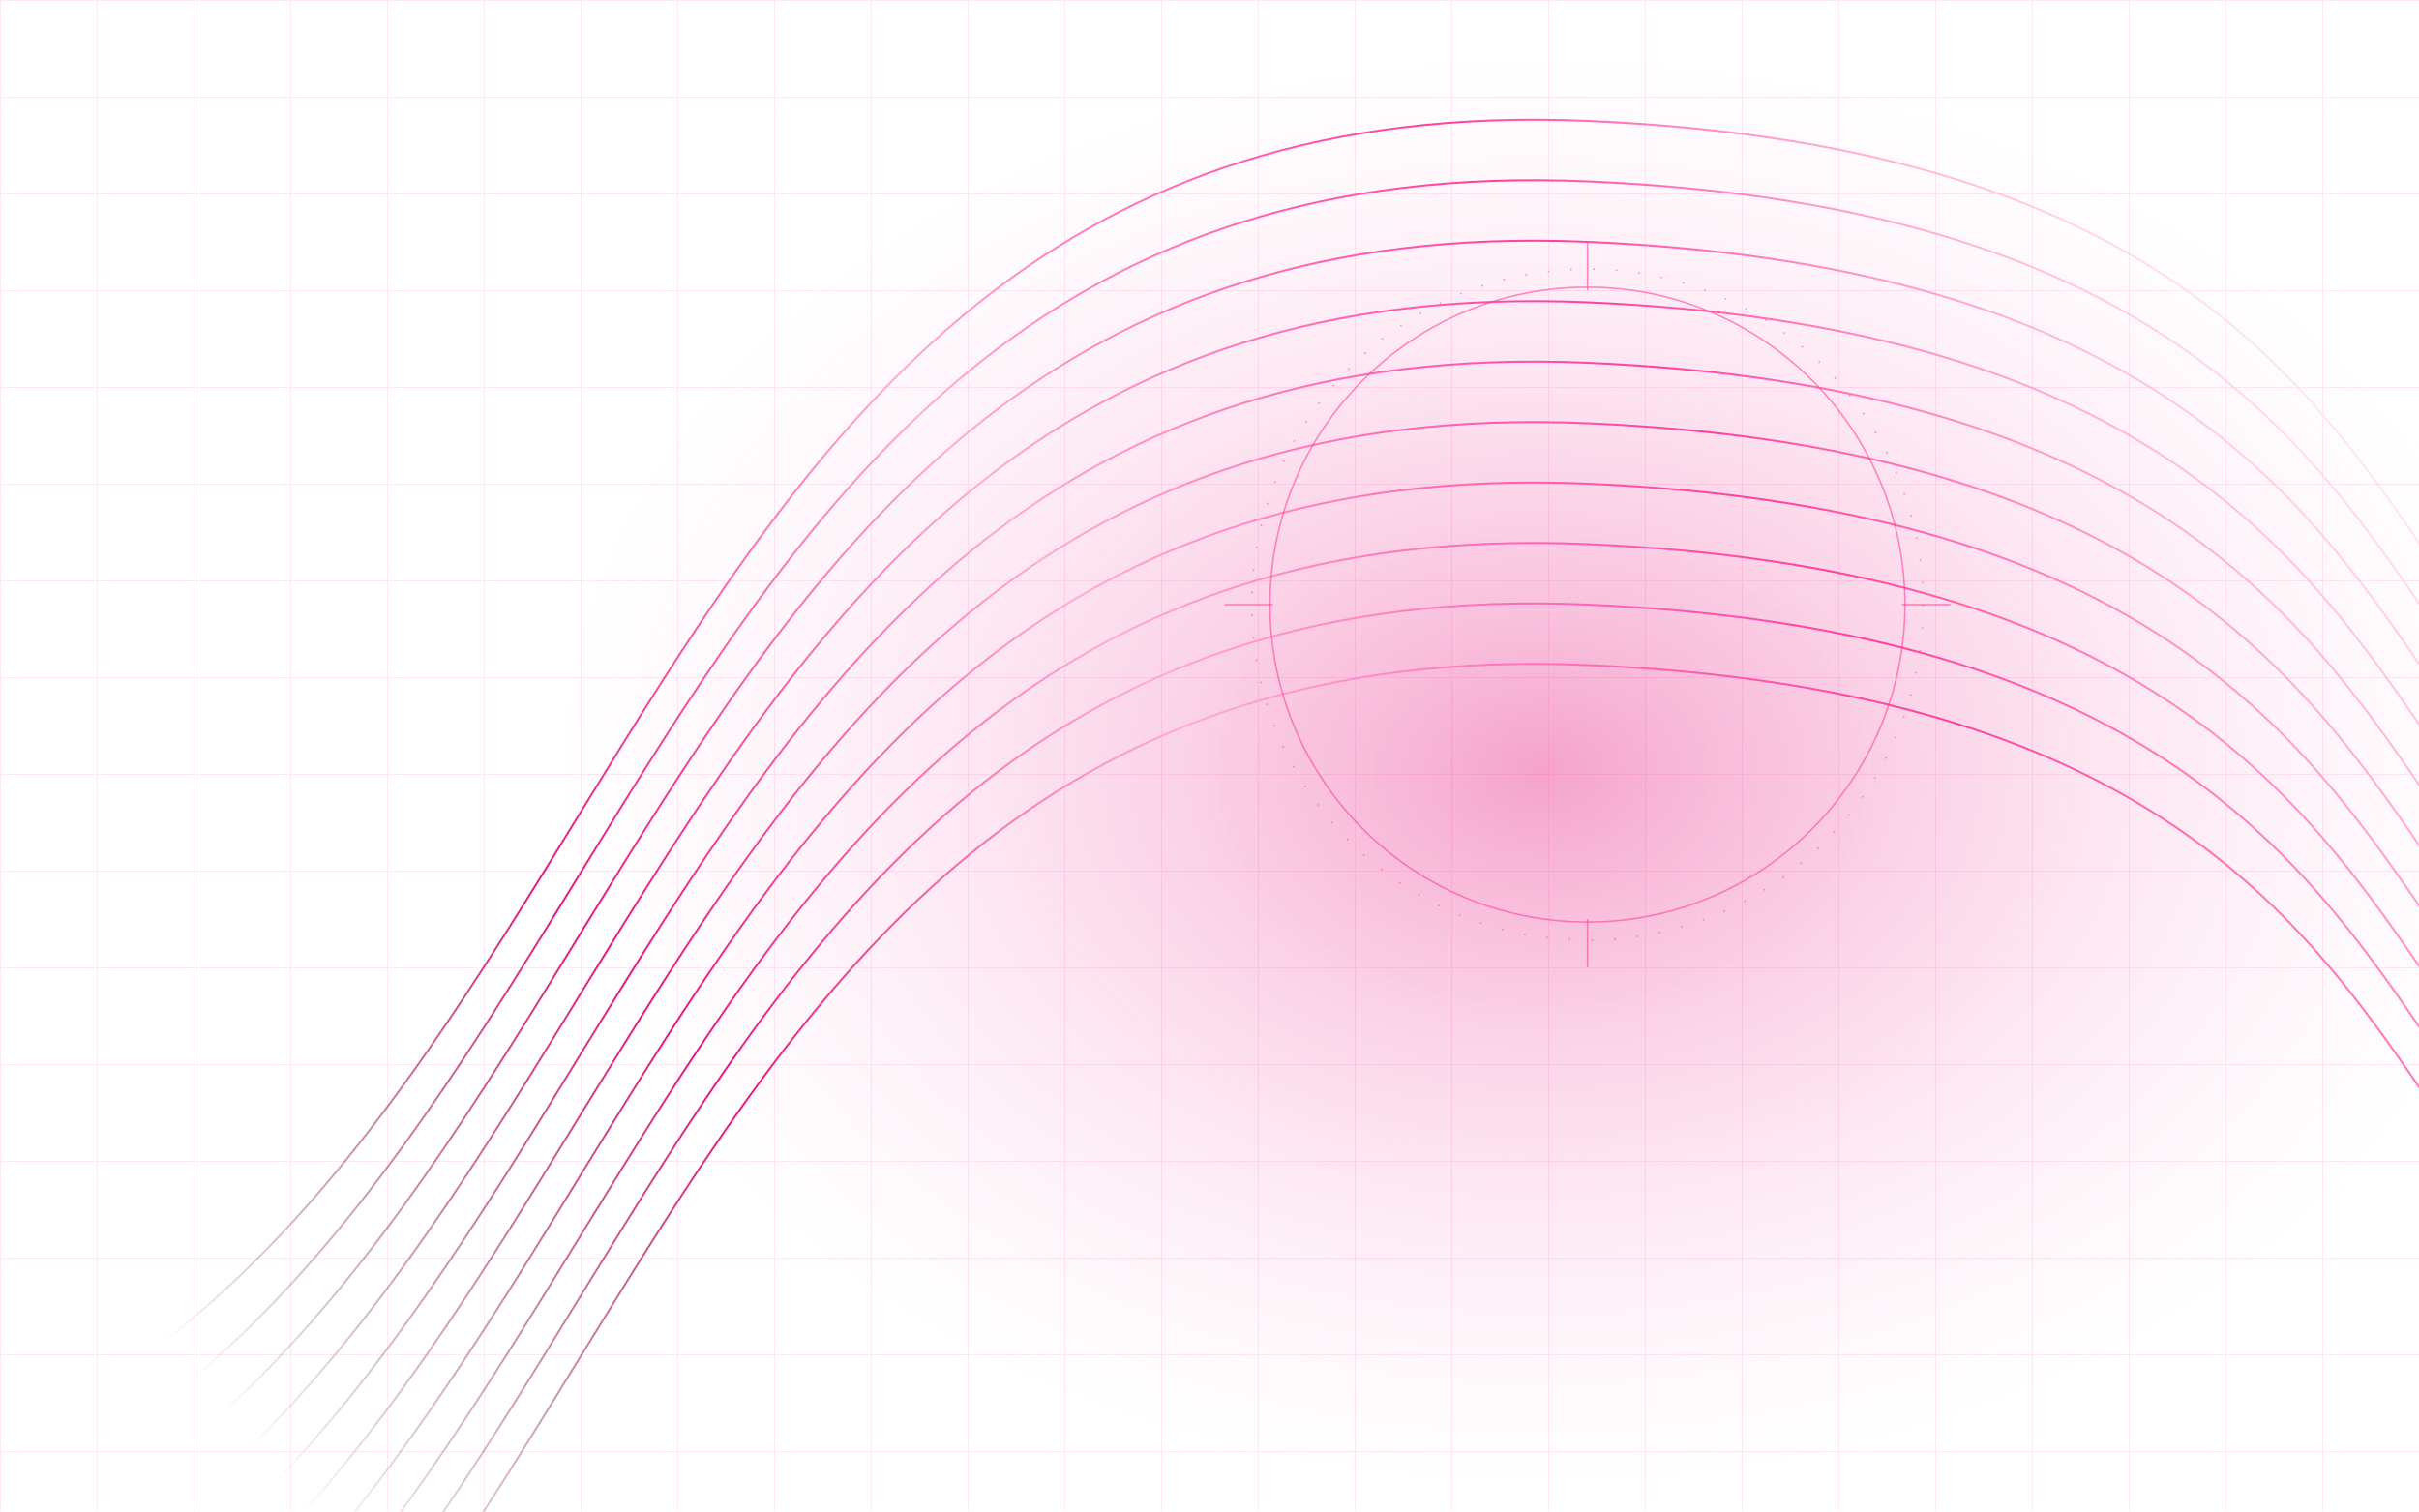
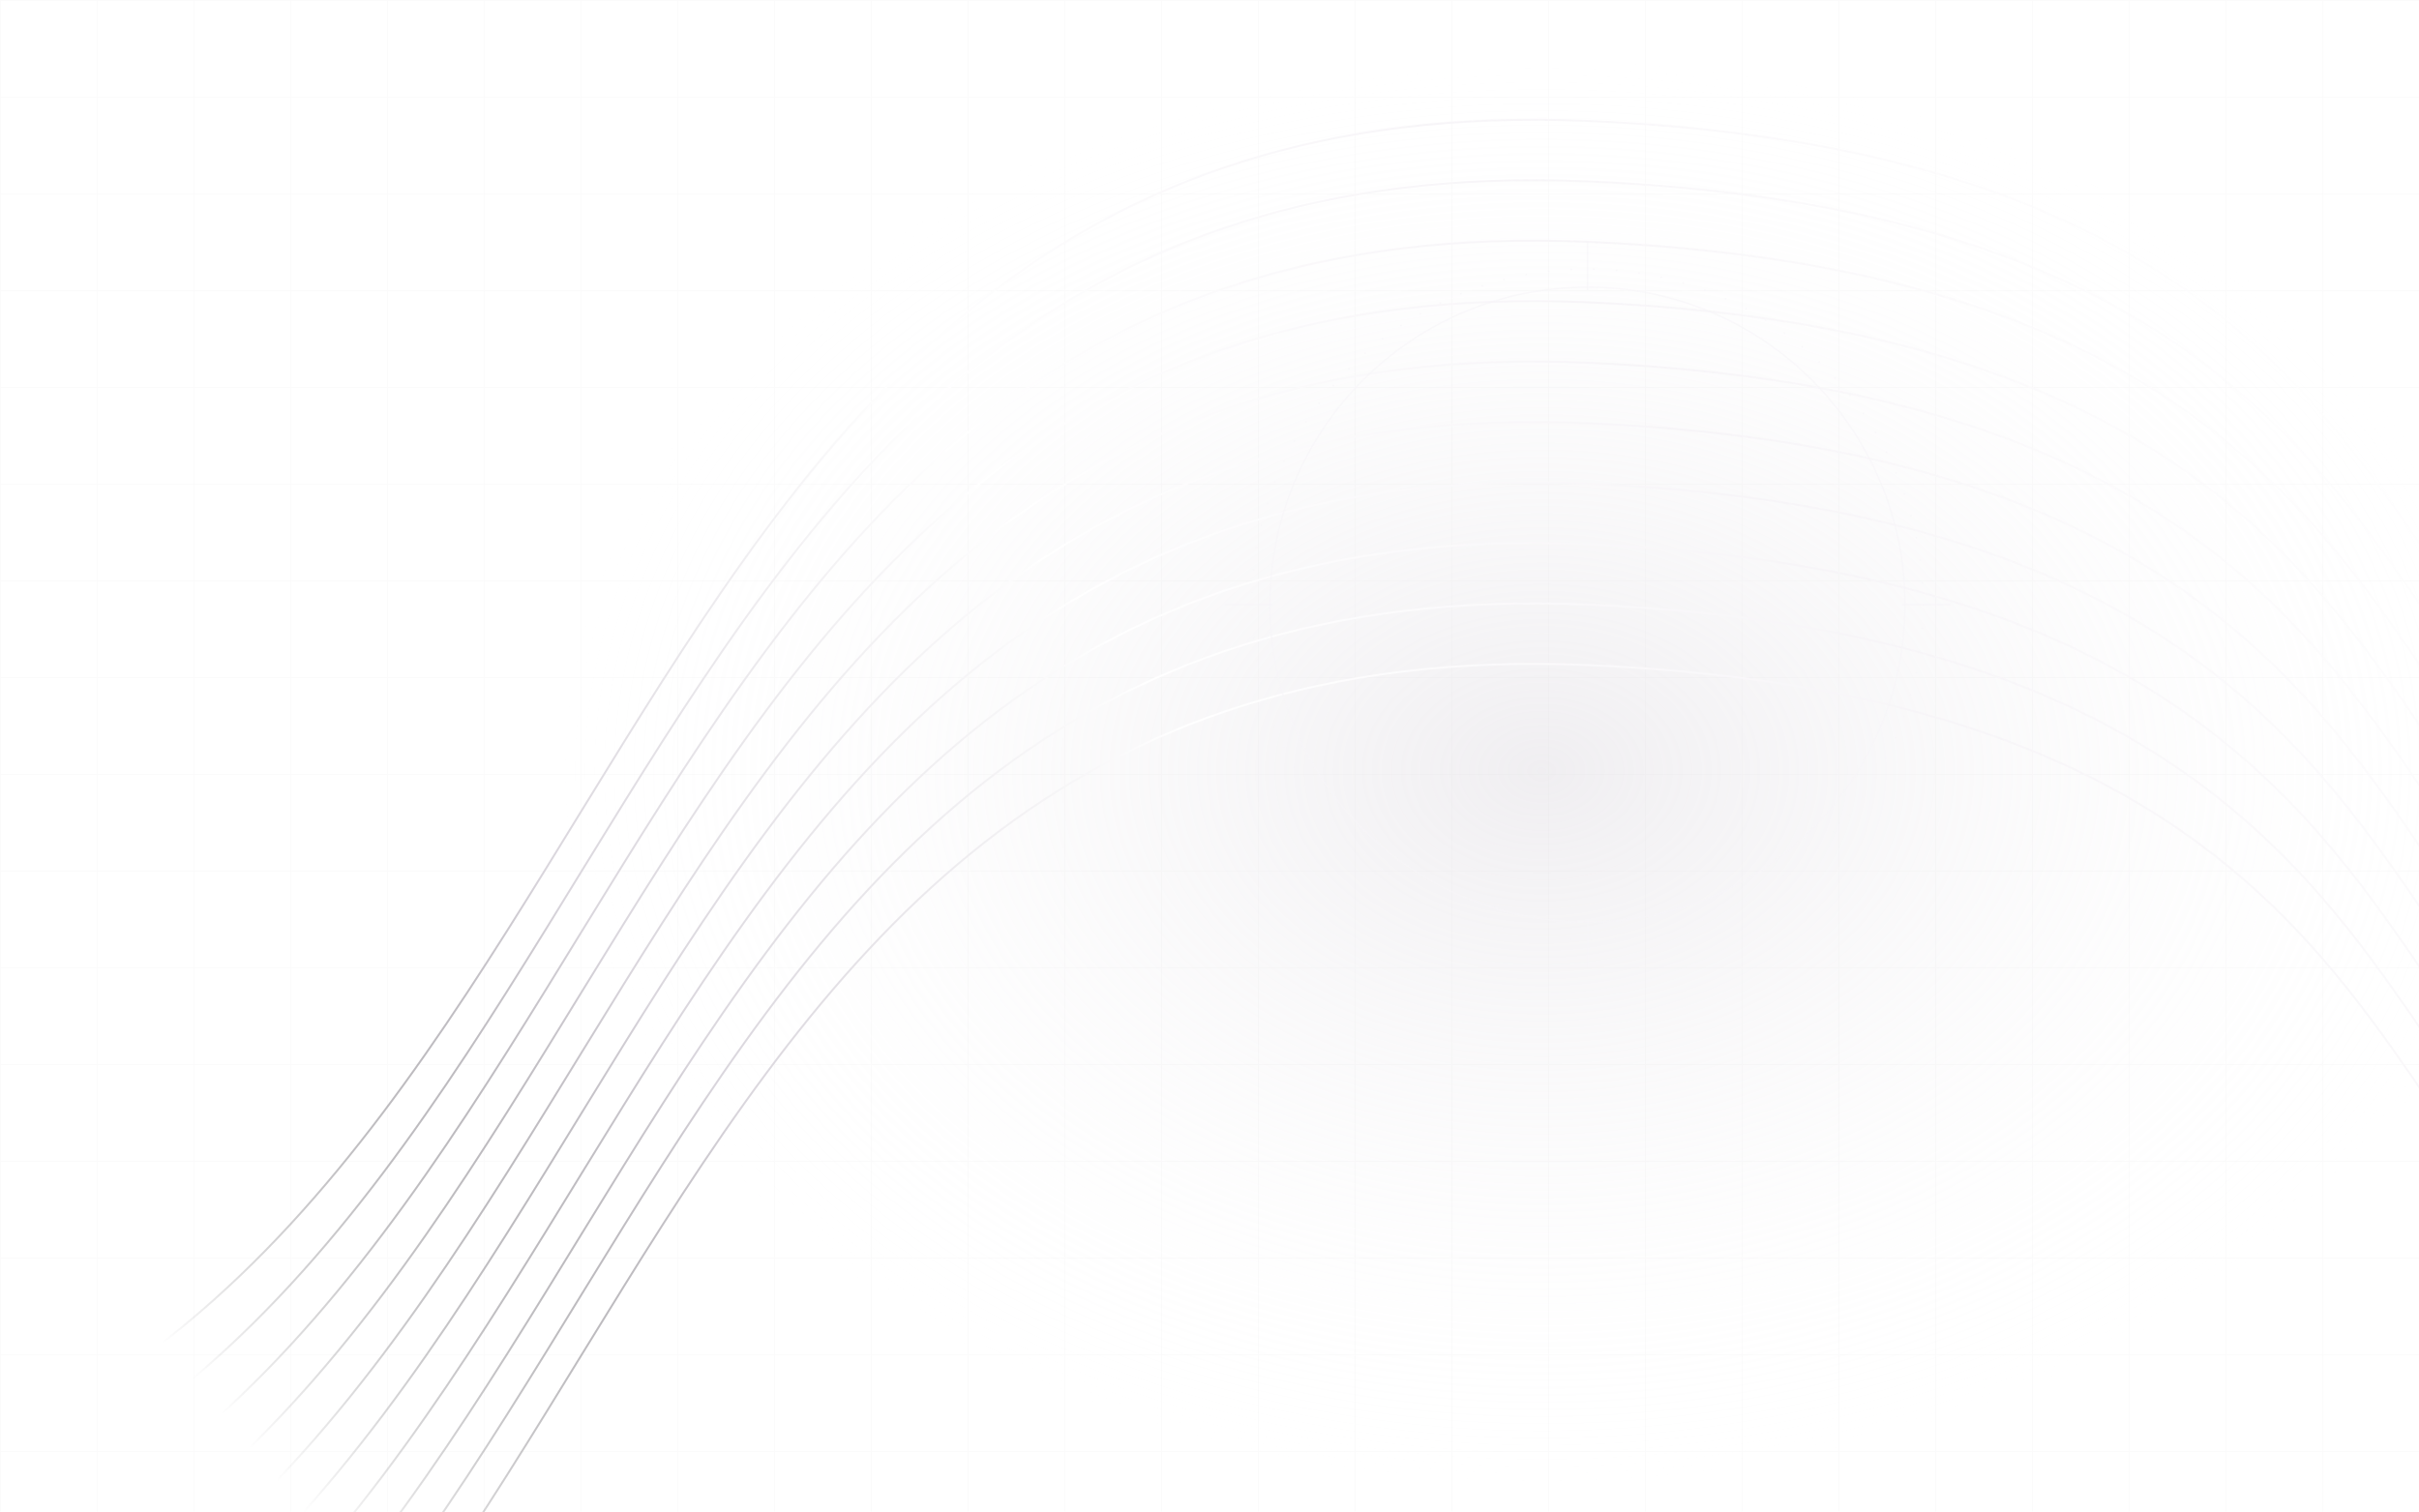
<svg xmlns="http://www.w3.org/2000/svg" viewBox="0 0 1600 1000" fill="none">
  <defs>
    <linearGradient id="line" x1="200" y1="1000" x2="1400" y2="0" gradientUnits="userSpaceOnUse">
-       <stop stop-color="#42132c" stop-opacity="0" />
-       <stop offset=".25" stop-color="#e6197d" />
-       <stop offset=".5" stop-color="#ffaad8" />
-       <stop offset=".75" stop-color="#ff3f9f" />
+       <stop stop-color="#262329" stop-opacity="0" />
+       <stop offset=".25" stop-color="#d9d5dc" />
+       <stop offset=".5" stop-color="#ffffff" />
+       <stop offset=".75" stop-color="#f7f5f8" />
      <stop offset="1" stop-color="#ffffff" stop-opacity=".65" />
    </linearGradient>
    <radialGradient id="halo">
-       <stop stop-color="#e6197d" stop-opacity=".4" />
-       <stop offset="1" stop-color="#ffaad8" stop-opacity="0" />
+       <stop stop-color="#d9d5dc" stop-opacity=".4" />
+       <stop offset="1" stop-color="#ffffff" stop-opacity="0" />
    </radialGradient>
    <pattern id="grid" width="64" height="64" patternUnits="userSpaceOnUse">
-       <path d="M64 0H0V64" stroke="#e6197d" stroke-opacity=".12" />
+       <path d="M64 0H0V64" stroke="#d9d5dc" stroke-opacity=".12" />
    </pattern>
  </defs>
  <ellipse cx="1020" cy="510" rx="660" ry="480" fill="url(#halo)" />
  <path fill="url(#grid)" d="M0 0h1600v1000H0z" />
  <g stroke="url(#line)" stroke-width="1.3">
    <path d="M-150 1000C450 900 350 50 1050 80s450 550 900 420" />
    <path d="M-150 1040C450 940 350 90 1050 120s450 550 900 420" />
    <path d="M-150 1080C450 980 350 130 1050 160s450 550 900 420" />
    <path d="M-150 1120C450 1020 350 170 1050 200s450 550 900 420" />
    <path d="M-150 1160C450 1060 350 210 1050 240s450 550 900 420" />
    <path d="M-150 1200C450 1100 350 250 1050 280s450 550 900 420" />
    <path d="M-150 1240C450 1140 350 290 1050 320s450 550 900 420" />
    <path d="M-150 1280C450 1180 350 330 1050 360s450 550 900 420" />
    <path d="M-150 1320C450 1220 350 370 1050 400s450 550 900 420" />
    <path d="M-150 1360C450 1260 350 410 1050 440s450 550 900 420" />
  </g>
-   <g stroke="#ff3f9f" stroke-opacity=".6">
+   <g stroke="#f7f5f8" stroke-opacity=".6">
    <circle cx="1050" cy="400" r="210" />
    <circle cx="1050" cy="400" r="222" stroke-dasharray="1 14" />
    <path d="M1050 160v32m0 416v32M810 400h32m416 0h32" />
  </g>
</svg>
